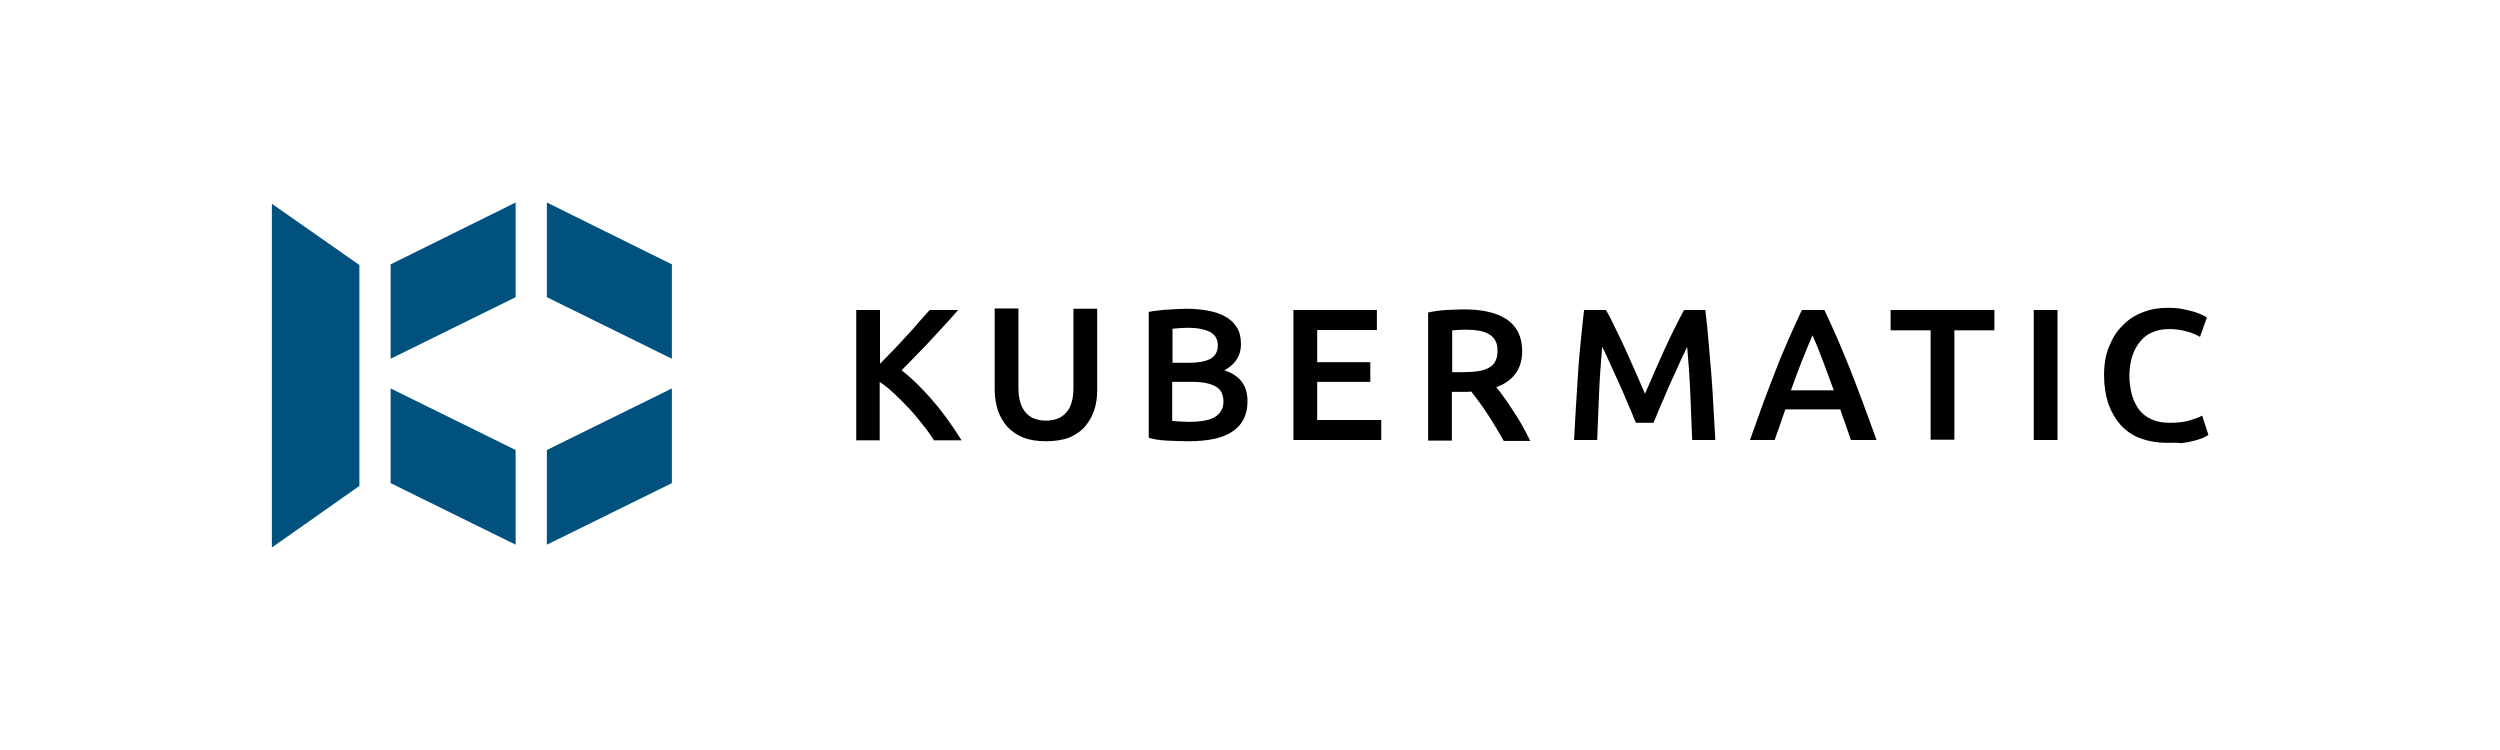
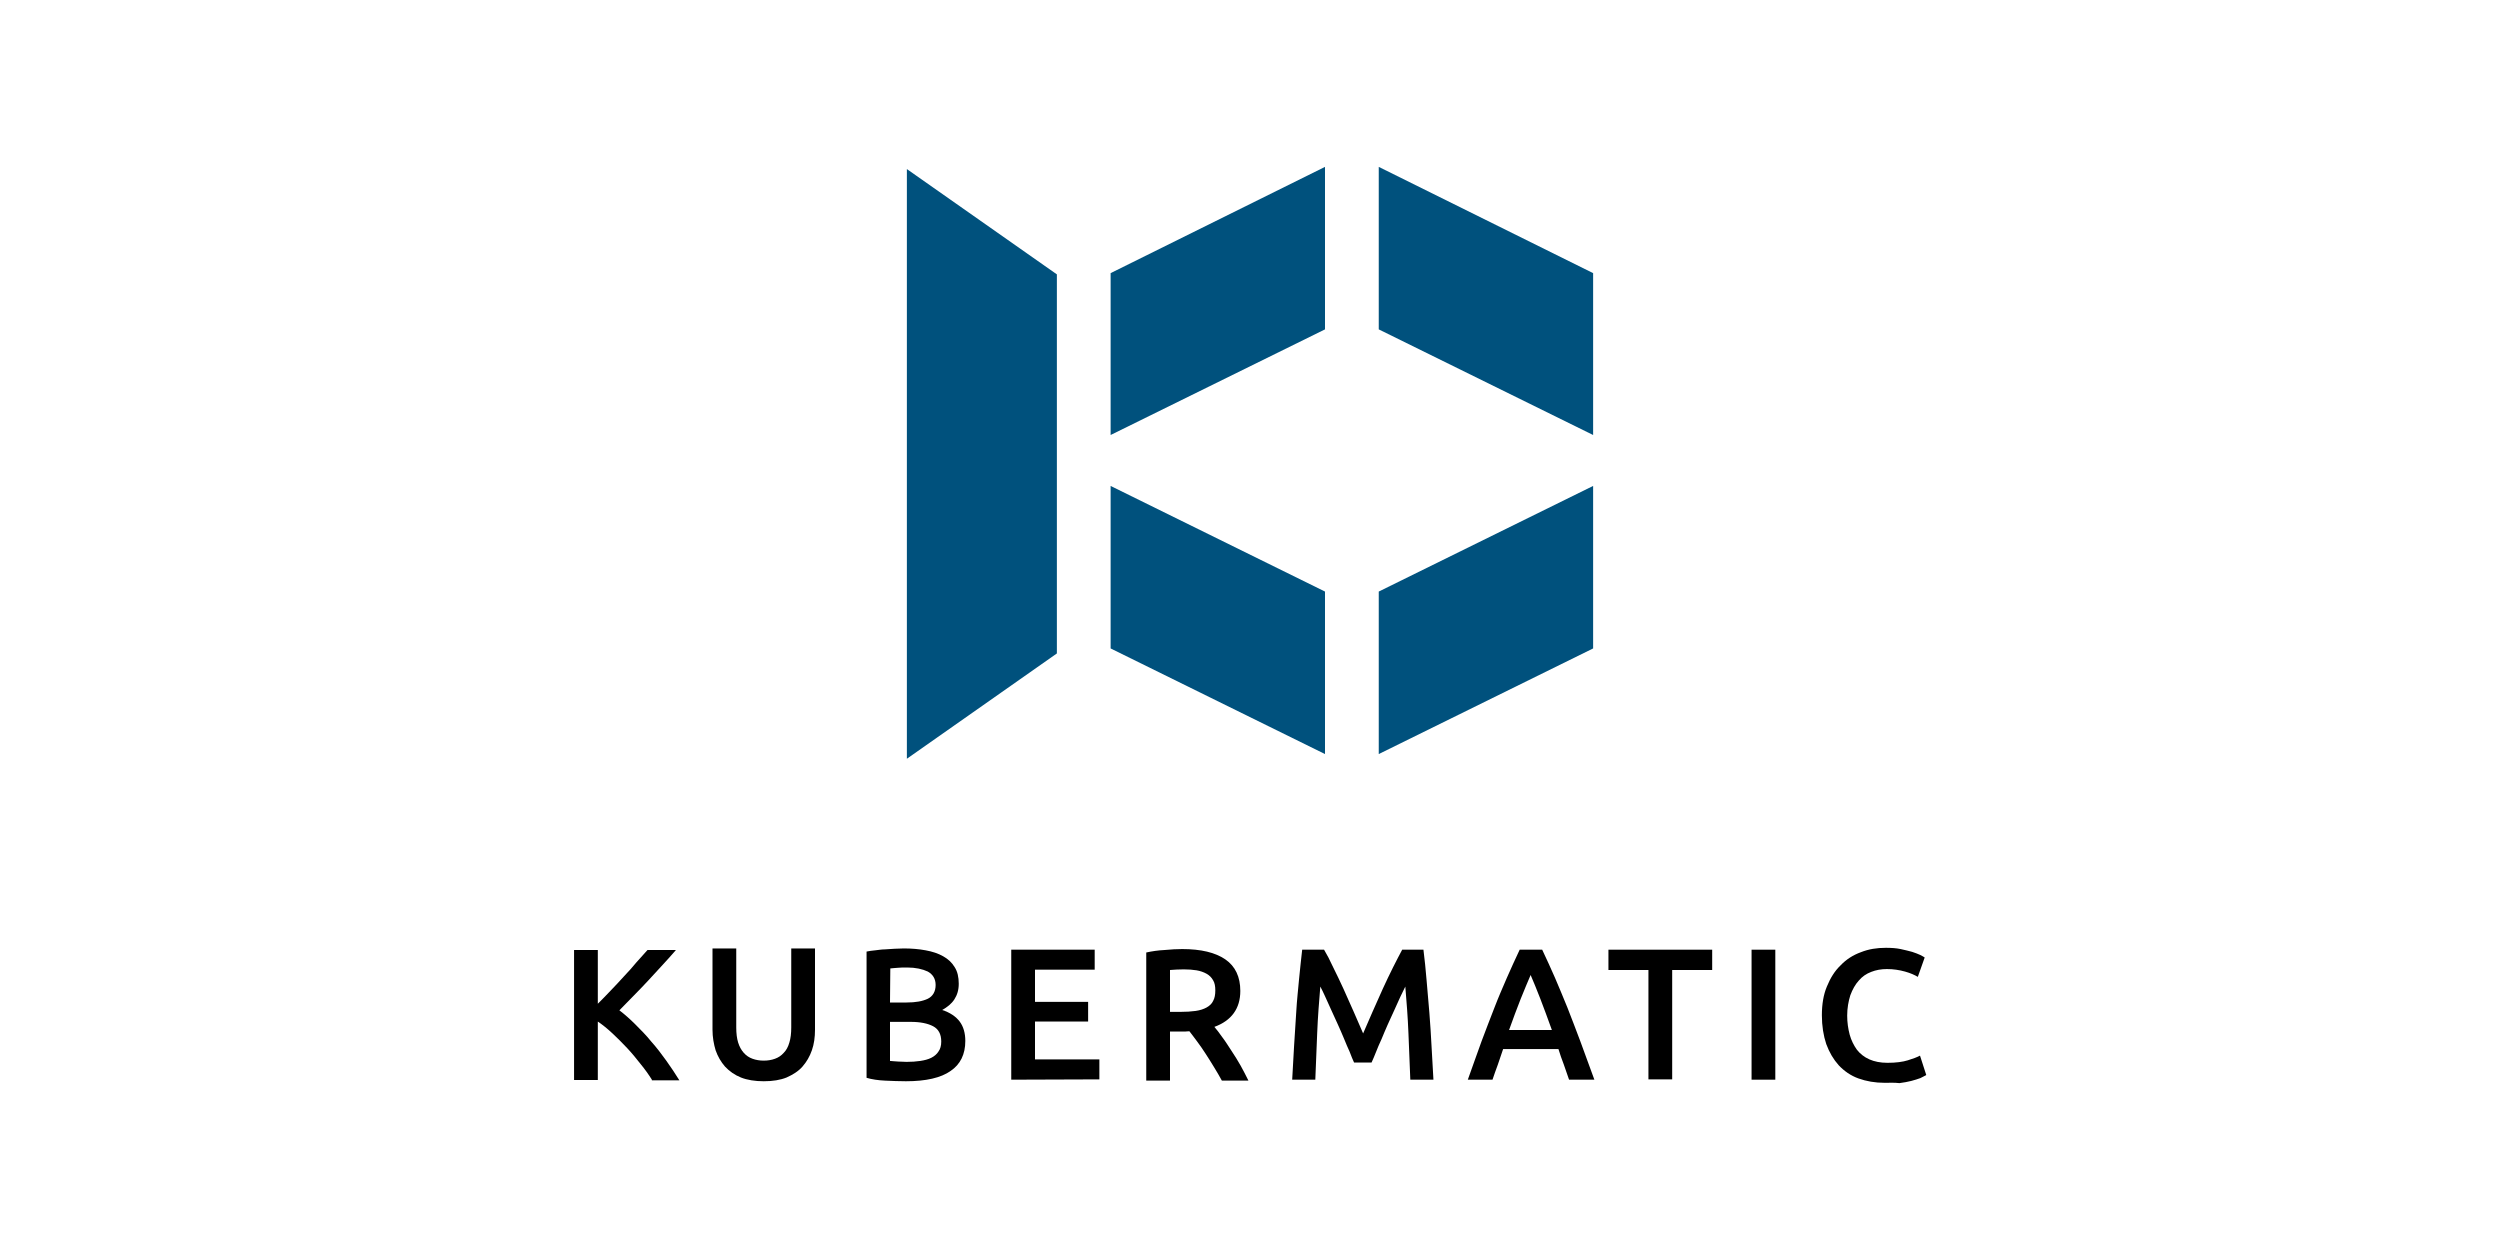
- <svg xmlns="http://www.w3.org/2000/svg" version="1.1" id="Layer_1" x="0px" y="0px" viewBox="0 0 800 240" style="enable-background:new 0 0 800 240;" xml:space="preserve">
+ <svg xmlns="http://www.w3.org/2000/svg" version="1.1" id="Layer_1" x="0px" y="0px" viewBox="0 0 800 400" style="enable-background:new 0 0 800 400;" xml:space="preserve">
  <style type="text/css">
	.st0{fill:#00517D;}
</style>
  <g>
-     <polygon class="st0" points="165,64.8 165,95.1 125,114.8 125,84.6  " />
-     <polygon class="st0" points="215,84.6 215,114.8 175,95.1 175,64.8  " />
-     <polygon class="st0" points="165,144 165,174.3 125,154.6 125,124.3  " />
-     <polygon class="st0" points="215,124.3 215,154.6 175,174.3 175,144  " />
-     <polygon class="st0" points="115,84.8 87,65.2 87,175.2 115,155.5  " />
+     <g>
+       <polygon class="st0" points="424,53.4 424,105.4 355.4,139.2 355.4,87.4   " />
+       <polygon class="st0" points="509.8,87.4 509.8,139.2 441.2,105.4 441.2,53.4   " />
+       <polygon class="st0" points="424,189.3 424,241.3 355.4,207.5 355.4,155.5   " />
+       <polygon class="st0" points="509.8,155.5 509.8,207.5 441.2,241.3 441.2,189.3   " />
+       <polygon class="st0" points="338.2,87.8 290.2,54.1 290.2,242.8 338.2,209.1   " />
+     </g>
+     <g>
+       <path d="M208.6,345.5c-1-1.6-2.2-3.3-3.6-5c-1.4-1.8-2.8-3.5-4.3-5.1s-3.1-3.2-4.7-4.7c-1.6-1.5-3.2-2.8-4.7-3.8v18.7h-7.6V304    h7.6v17.2c1.3-1.3,2.7-2.7,4.1-4.2s2.9-3,4.3-4.6c1.4-1.5,2.8-3,4-4.5c1.3-1.4,2.4-2.7,3.5-3.9h9.1c-1.3,1.5-2.7,3.1-4.2,4.7    s-3,3.3-4.6,5s-3.1,3.3-4.7,4.9c-1.6,1.6-3.1,3.2-4.6,4.7c1.7,1.3,3.4,2.8,5.1,4.5c1.7,1.7,3.5,3.5,5.1,5.5c1.7,1.9,3.3,4,4.8,6.1    s2.9,4.2,4.2,6.3h-8.8V345.5z" />
+       <path d="M244.4,346c-2.8,0-5.3-0.4-7.3-1.2s-3.7-2-5.1-3.5c-1.3-1.5-2.3-3.2-3-5.2c-0.6-2-1-4.2-1-6.6v-26h7.6v25.3    c0,1.9,0.2,3.5,0.6,4.8c0.4,1.3,1,2.4,1.8,3.3s1.7,1.5,2.8,1.9s2.3,0.6,3.6,0.6s2.5-0.2,3.6-0.6s2-1,2.8-1.9    c0.8-0.8,1.4-1.9,1.8-3.3c0.4-1.3,0.6-2.9,0.6-4.8v-25.3h7.6v26c0,2.4-0.3,4.6-1,6.6s-1.7,3.7-3,5.2c-1.3,1.5-3.1,2.6-5.1,3.5    C249.7,345.6,247.3,346,244.4,346z" />
+       <path d="M289.9,346c-2.2,0-4.4-0.1-6.7-0.2c-2.2-0.1-4.2-0.4-5.9-0.9v-40.4c0.9-0.2,1.8-0.3,2.8-0.4s2-0.3,3.1-0.3    c1-0.1,2.1-0.1,3.1-0.2c1,0,2-0.1,2.9-0.1c2.5,0,4.9,0.2,7,0.6c2.2,0.4,4,1,5.6,1.9s2.8,2,3.7,3.5c0.9,1.4,1.3,3.2,1.3,5.3    c0,2-0.5,3.6-1.4,5s-2.3,2.5-3.9,3.4c2.5,0.8,4.4,2.1,5.6,3.7s1.8,3.7,1.8,6.2c0,4.3-1.6,7.5-4.7,9.6    C301.1,344.9,296.3,346,289.9,346z M284.8,320.8h5.3c2.9,0,5.1-0.4,6.8-1.2c1.6-0.8,2.5-2.3,2.5-4.4c0-2-0.9-3.4-2.5-4.3    c-1.7-0.8-3.9-1.3-6.6-1.3c-1.2,0-2.2,0-3.1,0.1s-1.7,0.1-2.3,0.2L284.8,320.8L284.8,320.8z M284.8,326.8v12.7    c0.8,0.1,1.7,0.1,2.7,0.2c1,0,1.8,0.1,2.6,0.1c1.6,0,3-0.1,4.4-0.3c1.3-0.2,2.5-0.5,3.5-1s1.8-1.2,2.3-2c0.6-0.8,0.9-1.9,0.9-3.2    c0-2.4-0.9-4-2.6-4.9s-4.1-1.4-7.1-1.4h-6.7V326.8z" />
+       <path d="M323.6,345.5v-41.6h26.7v6.4h-19.1v10.3h17v6.3h-17V339h20.6v6.4L323.6,345.5L323.6,345.5z" />
+       <path d="M378.3,303.7c6,0,10.6,1.1,13.8,3.3c3.2,2.2,4.8,5.6,4.8,10.1c0,5.6-2.8,9.5-8.3,11.5c0.8,0.9,1.6,2,2.6,3.4    c1,1.3,1.9,2.8,2.9,4.3s2,3.1,2.9,4.7s1.7,3.2,2.5,4.8H391c-0.8-1.4-1.6-2.9-2.5-4.3c-0.9-1.5-1.8-2.9-2.7-4.3    c-0.9-1.4-1.8-2.7-2.7-3.9c-0.9-1.2-1.7-2.3-2.5-3.3c-0.6,0-1,0.1-1.4,0.1s-0.8,0-1.1,0h-3.7v15.7h-7.6v-41    c1.8-0.4,3.8-0.7,5.9-0.8C374.8,303.8,376.6,303.7,378.3,303.7z M378.8,310.2c-1.6,0-3.1,0.1-4.4,0.2v13.4h3.3    c1.8,0,3.5-0.1,4.9-0.3c1.4-0.2,2.6-0.6,3.5-1.1s1.7-1.2,2.1-2.1c0.5-0.9,0.7-2,0.7-3.4c0-1.3-0.2-2.4-0.7-3.2    c-0.5-0.9-1.2-1.6-2.1-2.1s-2-0.9-3.2-1.1S380.3,310.2,378.8,310.2z" />
+       <path d="M423.7,303.9c0.9,1.5,1.9,3.4,2.9,5.6c1.1,2.2,2.2,4.5,3.3,6.9c1.1,2.4,2.2,4.9,3.3,7.4c1.1,2.5,2.1,4.8,3,6.9    c0.9-2.1,1.9-4.4,3-6.9s2.2-5,3.3-7.4c1.1-2.4,2.2-4.7,3.3-6.9c1.1-2.2,2.1-4.1,2.9-5.6h6.8c0.4,3,0.7,6.3,1,9.7    c0.3,3.4,0.6,6.9,0.9,10.5s0.5,7.2,0.7,10.8s0.4,7.2,0.6,10.6h-7.4c-0.2-4.8-0.4-9.8-0.6-14.9s-0.6-10.1-1-14.9    c-0.4,0.9-1,2-1.6,3.3s-1.2,2.7-1.9,4.2c-0.7,1.5-1.4,3-2.1,4.6s-1.4,3.2-2,4.7c-0.7,1.5-1.3,2.9-1.8,4.2s-1,2.4-1.4,3.3h-5.6    c-0.4-0.9-0.9-2-1.4-3.4c-0.6-1.3-1.2-2.7-1.8-4.2s-1.3-3-2-4.6s-1.4-3.1-2.1-4.6s-1.3-2.9-1.9-4.2c-0.6-1.3-1.1-2.4-1.6-3.3    c-0.4,4.8-0.8,9.8-1,14.9s-0.4,10.1-0.6,14.9h-7.4c0.2-3.4,0.4-7,0.6-10.7s0.5-7.3,0.7-11s0.6-7.1,0.9-10.5s0.7-6.5,1-9.4H423.7z" />
+       <path d="M502.1,345.5c-0.6-1.6-1.1-3.3-1.7-4.9s-1.2-3.2-1.7-4.9H481c-0.6,1.7-1.1,3.3-1.7,5s-1.2,3.2-1.7,4.8h-7.9    c1.6-4.4,3-8.5,4.4-12.3s2.8-7.3,4.1-10.7c1.3-3.4,2.7-6.6,4-9.6s2.7-6,4.1-9h7.2c1.4,3,2.8,6,4.1,9c1.3,3,2.6,6.2,4,9.6    c1.3,3.4,2.7,6.9,4.1,10.7c1.4,3.8,2.9,7.9,4.5,12.3H502.1z M489.8,312c-0.9,2.1-2,4.7-3.2,7.7s-2.4,6.3-3.7,9.9h13.7    c-1.3-3.6-2.5-6.9-3.7-10C491.7,316.6,490.7,314,489.8,312z" />
+       <path d="M547.9,303.9v6.5h-12.8v35h-7.6v-35h-12.8v-6.5H547.9z" />
+       <path d="M560.5,303.9h7.6v41.6h-7.6V303.9z" />
+       <path d="M603.1,346.5c-3.1,0-5.9-0.5-8.4-1.4s-4.6-2.4-6.3-4.2c-1.7-1.9-3-4.1-4-6.8c-0.9-2.7-1.4-5.8-1.4-9.2    c0-3.5,0.5-6.6,1.6-9.2c1.1-2.7,2.5-5,4.4-6.8c1.8-1.9,4-3.3,6.5-4.2c2.5-1,5.1-1.4,8-1.4c1.7,0,3.3,0.1,4.7,0.4s2.6,0.6,3.7,0.9    c1,0.3,1.9,0.7,2.6,1c0.7,0.4,1.2,0.6,1.4,0.8l-2.2,6.2c-1-0.6-2.3-1.2-4.1-1.7s-3.7-0.8-5.8-0.8c-1.8,0-3.5,0.3-5,0.9    c-1.6,0.6-2.9,1.5-4,2.8c-1.1,1.2-2,2.8-2.7,4.7c-0.6,1.9-1,4.1-1,6.5c0,2.2,0.3,4.2,0.8,6.1c0.5,1.8,1.3,3.4,2.3,4.8    c1,1.3,2.4,2.4,4,3.1s3.5,1.1,5.8,1.1c2.7,0,4.9-0.3,6.5-0.8s3-1,3.9-1.5l2,6.2c-0.5,0.3-1.1,0.6-1.9,1c-0.8,0.3-1.8,0.6-2.9,0.9    c-1.1,0.3-2.4,0.5-3.8,0.7C606.2,346.4,604.7,346.5,603.1,346.5z" />
+     </g>
  </g>
-   <path d="M298.8,140.8c-1-1.6-2.2-3.3-3.6-5c-1.4-1.8-2.8-3.5-4.3-5.1c-1.5-1.6-3.1-3.2-4.7-4.7c-1.6-1.5-3.2-2.8-4.7-3.8v18.7H274  V99.2h7.6v17.2c1.3-1.3,2.7-2.7,4.1-4.2s2.9-3,4.3-4.6c1.4-1.5,2.8-3,4-4.5c1.3-1.4,2.4-2.7,3.5-3.9h9.1c-1.3,1.5-2.7,3.1-4.2,4.7  c-1.5,1.6-3,3.3-4.6,5c-1.6,1.7-3.1,3.3-4.7,4.9c-1.6,1.6-3.1,3.2-4.6,4.7c1.7,1.3,3.4,2.8,5.1,4.5c1.7,1.7,3.5,3.5,5.1,5.5  c1.7,1.9,3.3,4,4.8,6.1c1.5,2.1,2.9,4.2,4.2,6.3H298.8z" />
-   <path d="M334.7,141.2c-2.8,0-5.3-0.4-7.3-1.2s-3.7-2-5.1-3.5c-1.3-1.5-2.3-3.2-3-5.2c-0.6-2-1-4.2-1-6.6v-26h7.6V124  c0,1.9,0.2,3.5,0.6,4.8c0.4,1.3,1,2.4,1.8,3.3s1.7,1.5,2.8,1.9c1.1,0.4,2.3,0.6,3.6,0.6s2.5-0.2,3.6-0.6c1.1-0.4,2-1,2.8-1.9  c0.8-0.8,1.4-1.9,1.8-3.3c0.4-1.3,0.6-2.9,0.6-4.8V98.8h7.6v26c0,2.4-0.3,4.6-1,6.6c-0.7,2-1.7,3.7-3,5.2c-1.3,1.5-3.1,2.6-5.1,3.5  C340,140.8,337.5,141.2,334.7,141.2z" />
-   <path d="M380.2,141.2c-2.2,0-4.4-0.1-6.7-0.2c-2.2-0.1-4.2-0.4-5.9-0.9V99.8c0.9-0.2,1.8-0.3,2.8-0.4c1-0.1,2-0.3,3.1-0.3  c1-0.1,2.1-0.1,3.1-0.2c1,0,2-0.1,2.9-0.1c2.5,0,4.9,0.2,7,0.6c2.2,0.4,4,1,5.6,1.9c1.6,0.9,2.8,2,3.7,3.5c0.9,1.4,1.3,3.2,1.3,5.3  c0,2-0.5,3.6-1.4,5c-0.9,1.4-2.3,2.5-3.9,3.4c2.5,0.8,4.4,2.1,5.6,3.7c1.2,1.6,1.8,3.7,1.8,6.2c0,4.3-1.6,7.5-4.7,9.6  C391.4,140.2,386.6,141.2,380.2,141.2z M375.1,116.1h5.3c2.9,0,5.1-0.4,6.8-1.2c1.6-0.8,2.5-2.3,2.5-4.4c0-2-0.9-3.4-2.5-4.3  c-1.7-0.8-3.9-1.3-6.6-1.3c-1.2,0-2.2,0-3.1,0.1s-1.7,0.1-2.3,0.2V116.1z M375.1,122v12.7c0.8,0.1,1.7,0.1,2.7,0.2  c1,0,1.8,0.1,2.6,0.1c1.6,0,3-0.1,4.4-0.3c1.3-0.2,2.5-0.5,3.5-1c1-0.5,1.8-1.2,2.3-2c0.6-0.8,0.9-1.9,0.9-3.2c0-2.4-0.9-4-2.6-4.9  c-1.7-0.9-4.1-1.4-7.1-1.4H375.1z" />
-   <path d="M413.9,140.8V99.2h26.7v6.4h-19.1v10.3h17v6.3h-17v12.2H442v6.4H413.9z" />
-   <path d="M468.5,99c6,0,10.6,1.1,13.8,3.3c3.2,2.2,4.8,5.6,4.8,10.1c0,5.6-2.8,9.5-8.3,11.5c0.8,0.9,1.6,2,2.6,3.4  c1,1.3,1.9,2.8,2.9,4.3c1,1.5,2,3.1,2.9,4.7c0.9,1.6,1.7,3.2,2.5,4.8h-8.5c-0.8-1.4-1.6-2.9-2.5-4.3c-0.9-1.5-1.8-2.9-2.7-4.3  c-0.9-1.4-1.8-2.7-2.7-3.9c-0.9-1.2-1.7-2.3-2.5-3.3c-0.6,0-1,0.1-1.4,0.1c-0.4,0-0.8,0-1.1,0h-3.7V141h-7.6v-41  c1.8-0.4,3.8-0.7,5.9-0.8C465,99.1,466.9,99,468.5,99z M469.1,105.5c-1.6,0-3.1,0.1-4.4,0.2v13.4h3.3c1.8,0,3.5-0.1,4.9-0.3  c1.4-0.2,2.6-0.6,3.5-1.1c0.9-0.5,1.7-1.2,2.1-2.1c0.5-0.9,0.7-2,0.7-3.4c0-1.3-0.2-2.4-0.7-3.2c-0.5-0.9-1.2-1.6-2.1-2.1  c-0.9-0.5-2-0.9-3.2-1.1S470.5,105.5,469.1,105.5z" />
-   <path d="M513.9,99.2c0.9,1.5,1.9,3.4,2.9,5.6c1.1,2.2,2.2,4.5,3.3,6.9c1.1,2.4,2.2,4.9,3.3,7.4c1.1,2.5,2.1,4.8,3,6.9  c0.9-2.1,1.9-4.4,3-6.9c1.1-2.5,2.2-5,3.3-7.4c1.1-2.4,2.2-4.7,3.3-6.9c1.1-2.2,2.1-4.1,2.9-5.6h6.8c0.4,3,0.7,6.3,1,9.7  c0.3,3.4,0.6,6.9,0.9,10.5c0.3,3.6,0.5,7.2,0.7,10.8s0.4,7.2,0.6,10.6h-7.4c-0.2-4.8-0.4-9.8-0.6-14.9c-0.2-5.1-0.6-10.1-1-14.9  c-0.4,0.9-1,2-1.6,3.3s-1.2,2.7-1.9,4.2c-0.7,1.5-1.4,3-2.1,4.6c-0.7,1.6-1.4,3.2-2,4.7c-0.7,1.5-1.3,2.9-1.8,4.2s-1,2.4-1.4,3.3  h-5.6c-0.4-0.9-0.9-2-1.4-3.4c-0.6-1.3-1.2-2.7-1.8-4.2s-1.3-3-2-4.6c-0.7-1.6-1.4-3.1-2.1-4.6c-0.7-1.5-1.3-2.9-1.9-4.2  c-0.6-1.3-1.1-2.4-1.6-3.3c-0.4,4.8-0.8,9.8-1,14.9c-0.2,5.1-0.4,10.1-0.6,14.9h-7.4c0.2-3.4,0.4-7,0.6-10.7c0.2-3.7,0.5-7.3,0.7-11  s0.6-7.1,0.9-10.5c0.3-3.4,0.7-6.5,1-9.4H513.9z" />
-   <path d="M592.3,140.8c-0.6-1.6-1.1-3.3-1.7-4.9c-0.6-1.6-1.2-3.2-1.7-4.9h-17.6c-0.6,1.7-1.1,3.3-1.7,5s-1.2,3.2-1.7,4.8H560  c1.6-4.4,3-8.5,4.4-12.3s2.8-7.3,4.1-10.7c1.3-3.4,2.7-6.6,4-9.6c1.3-3,2.7-6,4.1-9h7.2c1.4,3,2.8,6,4.1,9c1.3,3,2.6,6.2,4,9.6  c1.3,3.4,2.7,6.9,4.1,10.7c1.4,3.8,2.9,7.9,4.5,12.3H592.3z M580,107.3c-0.9,2.1-2,4.7-3.2,7.7s-2.4,6.3-3.7,9.9h13.7  c-1.3-3.6-2.5-6.9-3.7-10C582,111.9,580.9,109.3,580,107.3z" />
-   <path d="M638.2,99.2v6.5h-12.8v35h-7.6v-35H605v-6.5H638.2z" />
-   <path d="M650.8,99.2h7.6v41.6h-7.6V99.2z" />
-   <path d="M693.4,141.7c-3.1,0-5.9-0.5-8.4-1.4s-4.6-2.4-6.3-4.2c-1.7-1.9-3-4.1-4-6.8c-0.9-2.7-1.4-5.8-1.4-9.2  c0-3.5,0.5-6.6,1.6-9.2c1.1-2.7,2.5-5,4.4-6.8c1.8-1.9,4-3.3,6.5-4.2c2.5-1,5.1-1.4,8-1.4c1.7,0,3.3,0.1,4.7,0.4  c1.4,0.3,2.6,0.6,3.7,0.9c1,0.3,1.9,0.7,2.6,1c0.7,0.4,1.2,0.6,1.4,0.8l-2.2,6.2c-1-0.6-2.3-1.2-4.1-1.7c-1.8-0.5-3.7-0.8-5.8-0.8  c-1.8,0-3.5,0.3-5,0.9c-1.6,0.6-2.9,1.5-4,2.8c-1.1,1.2-2,2.8-2.7,4.7c-0.6,1.9-1,4.1-1,6.5c0,2.2,0.3,4.2,0.8,6.1  c0.5,1.8,1.3,3.4,2.3,4.8c1,1.3,2.4,2.4,4,3.1c1.6,0.7,3.5,1.1,5.8,1.1c2.7,0,4.9-0.3,6.5-0.8s3-1,3.9-1.5l2,6.2  c-0.5,0.3-1.1,0.6-1.9,1c-0.8,0.3-1.8,0.6-2.9,0.9c-1.1,0.3-2.4,0.5-3.8,0.7C696.5,141.6,695,141.7,693.4,141.7z" />
</svg>
